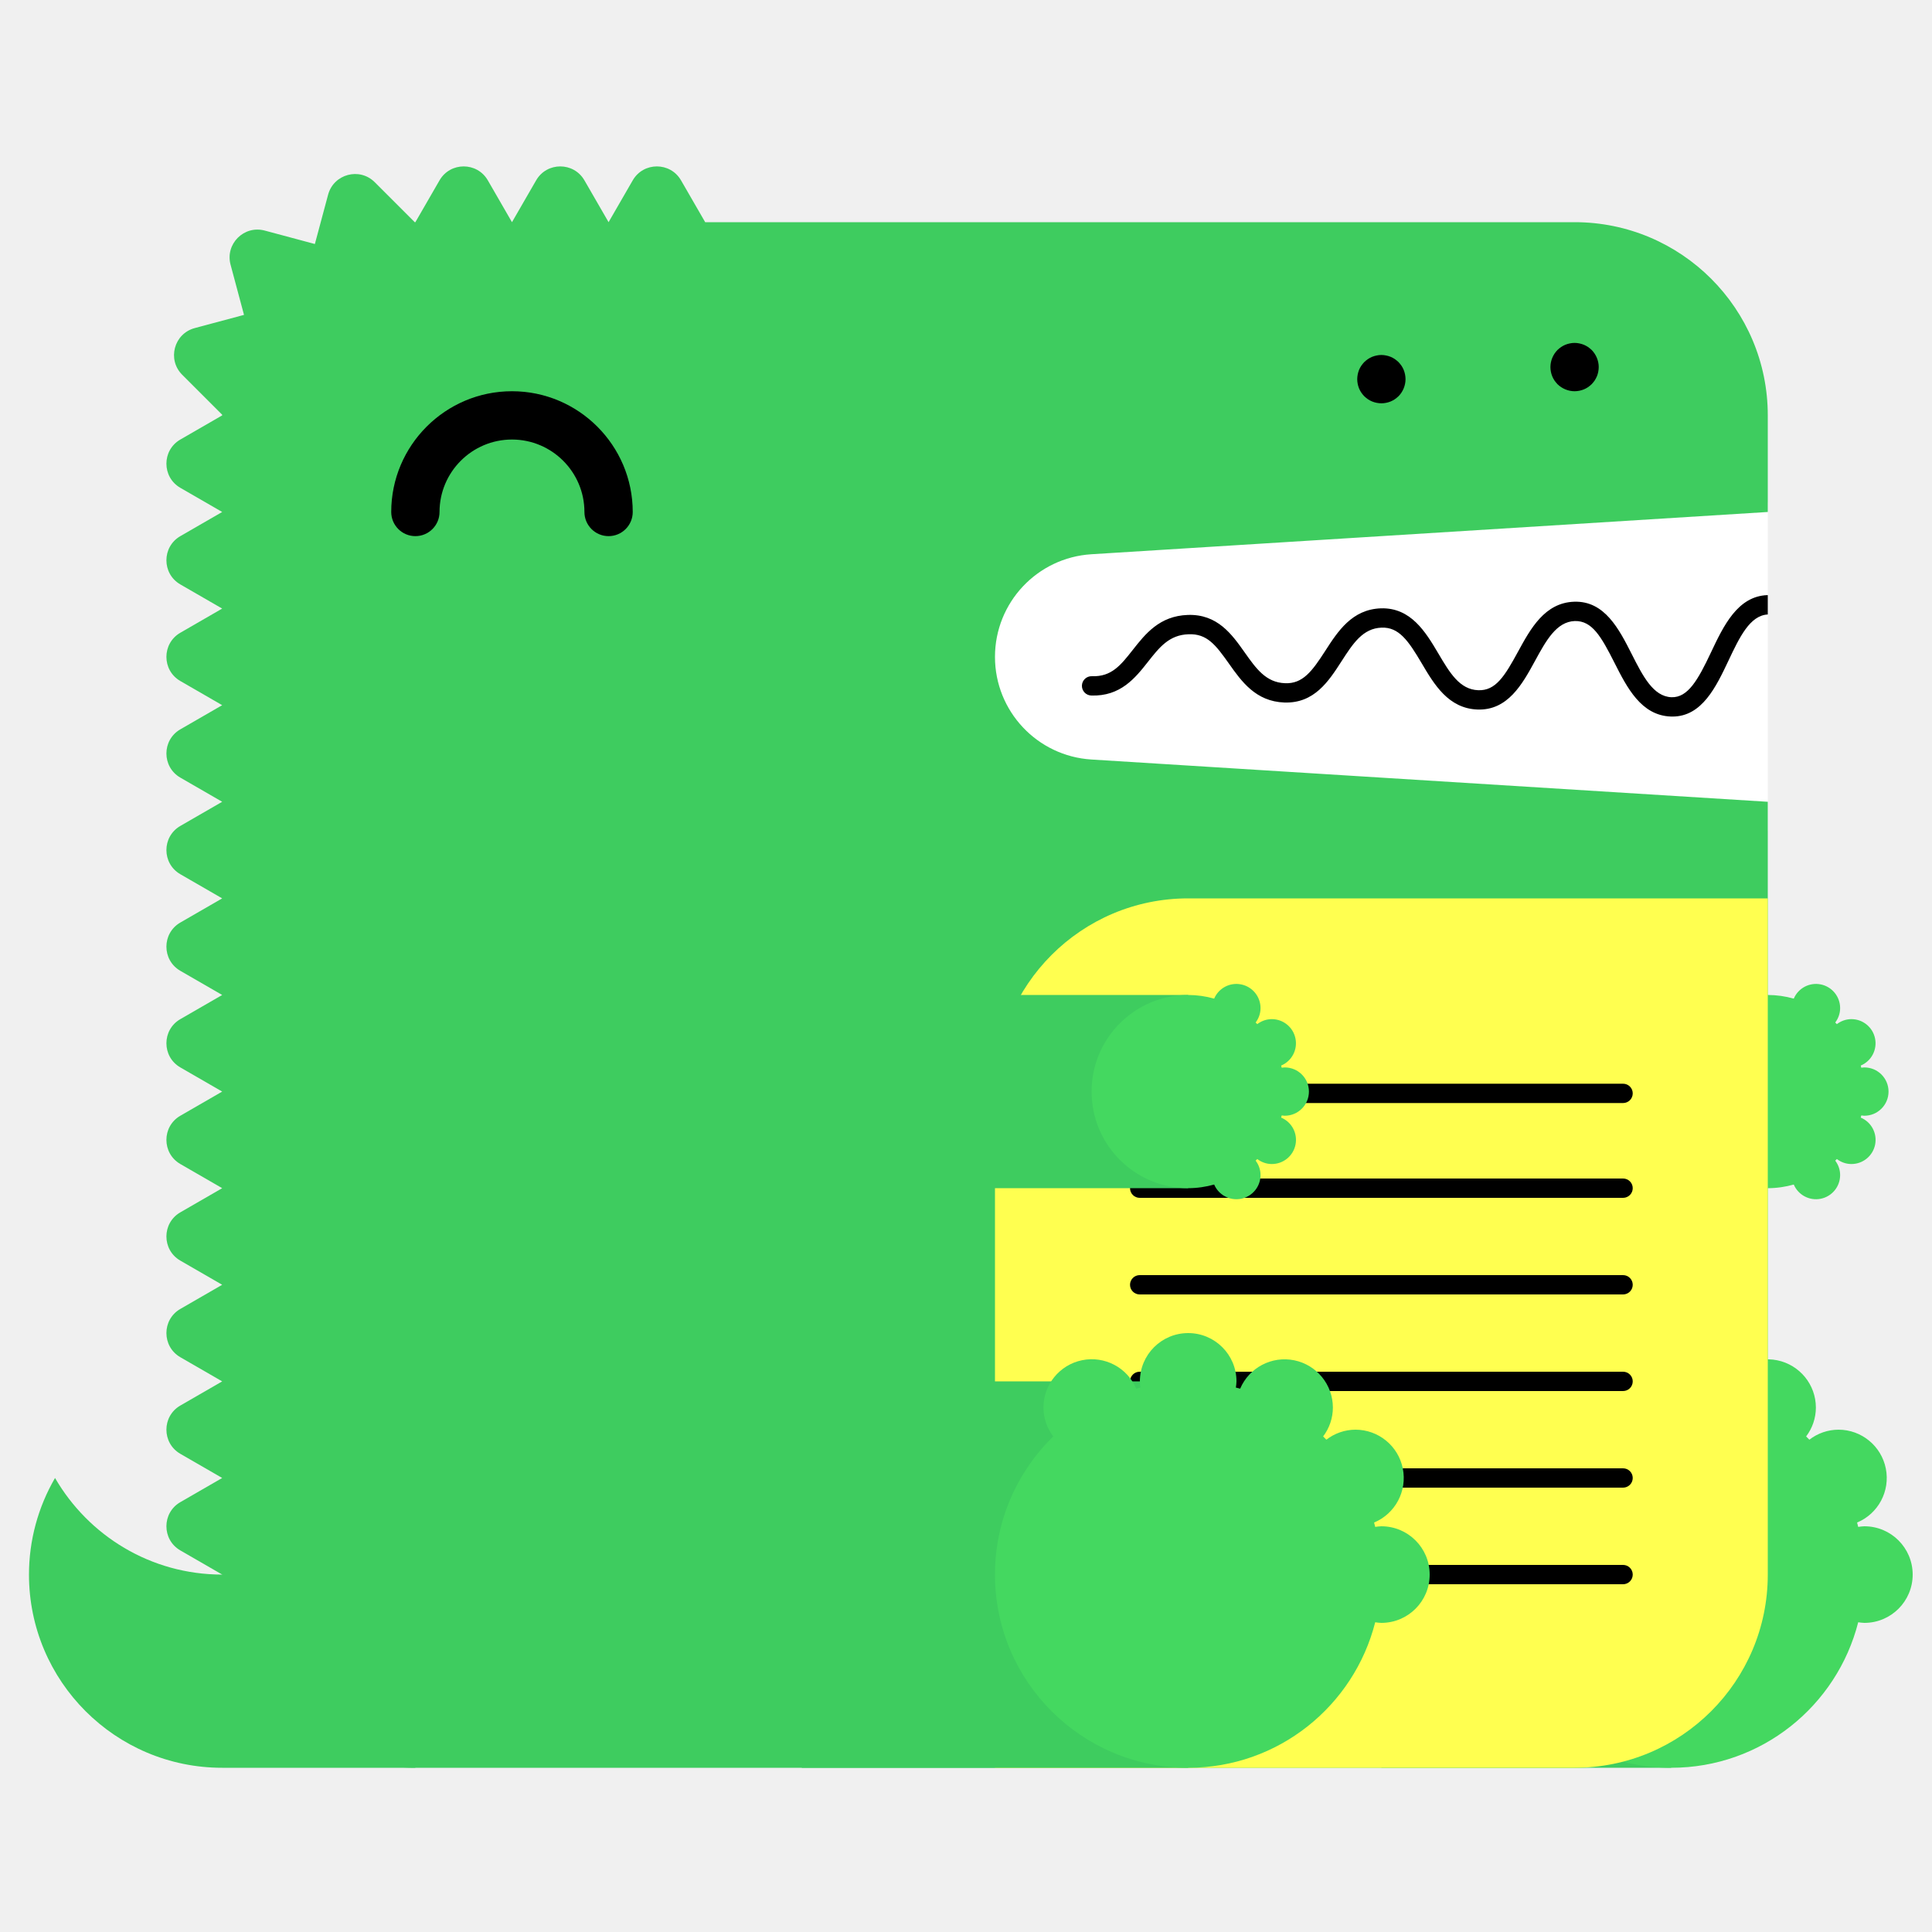
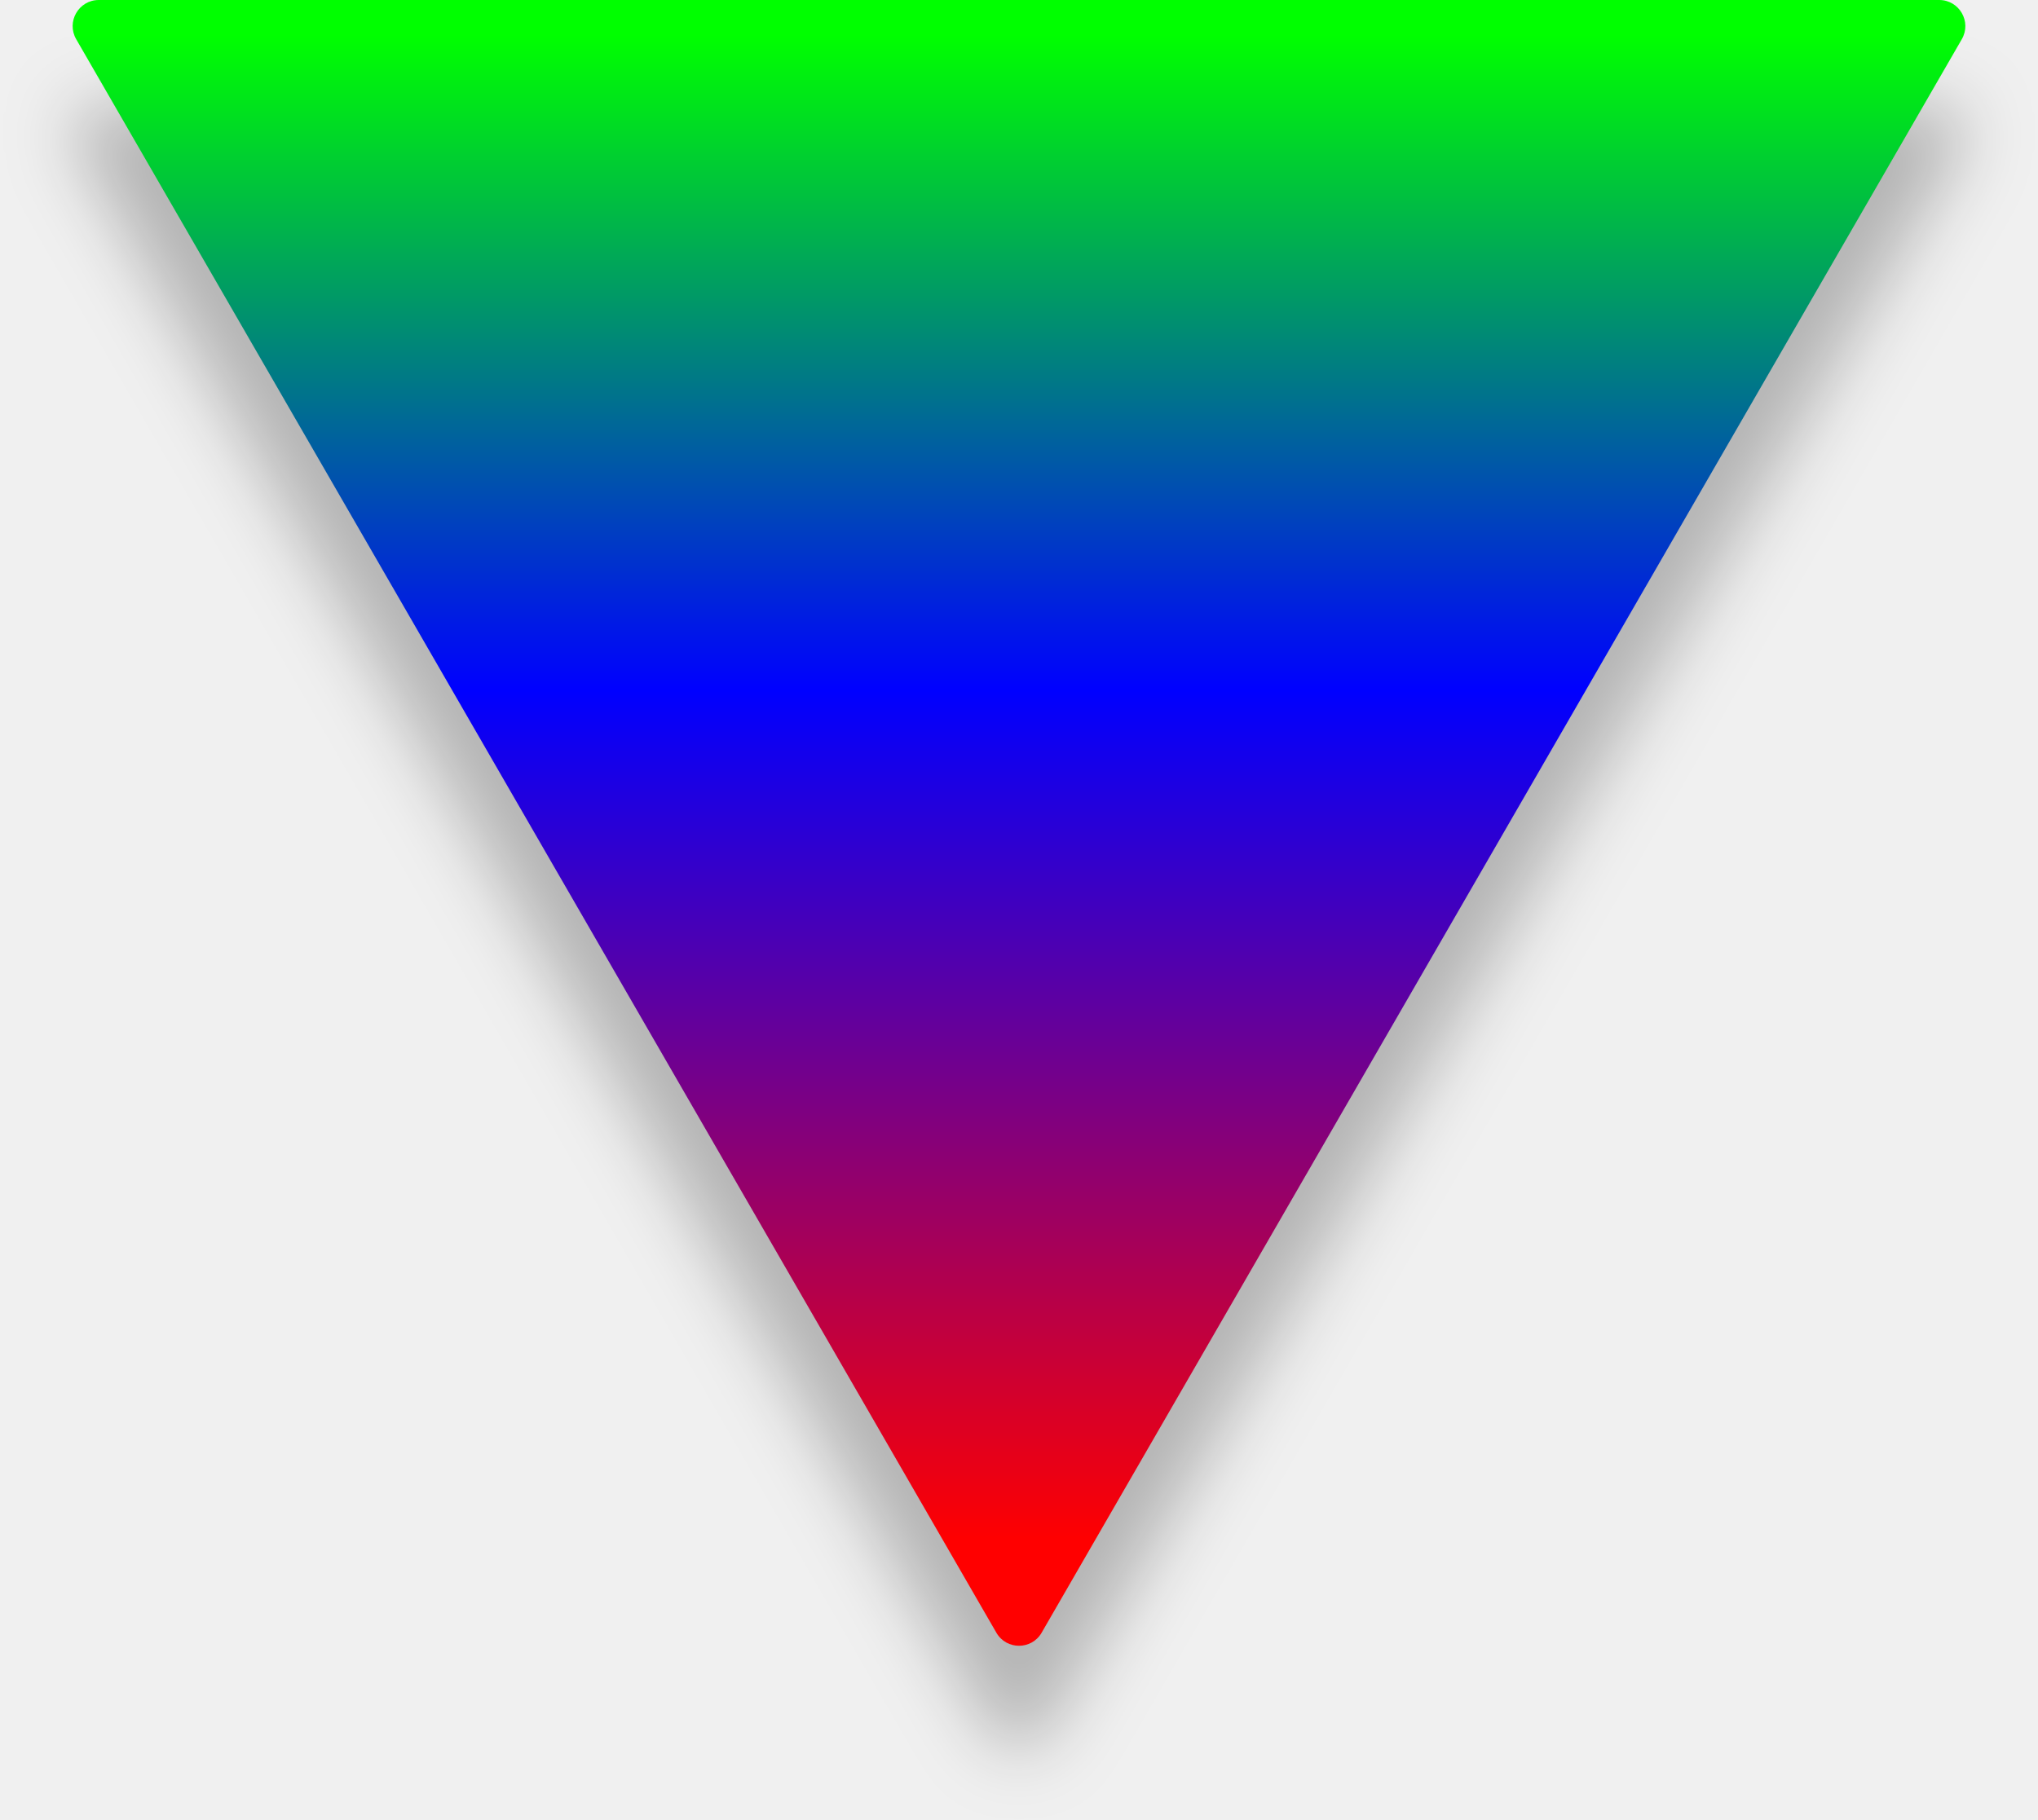
- <svg xmlns="http://www.w3.org/2000/svg" width="200" height="200" viewBox="0 0 200 200">
-   <g fill="none" fill-rule="evenodd">
-     <path fill="#FFF" d="M99 52h84v34H99z" />
-     <path d="M23 163c-7.398 0-13.843-4.027-17.303-10A19.886 19.886 0 0 0 3 163c0 11.046 8.954 20 20 20h20v-20H23z" fill="#3ECC5F" />
-     <path d="M112.98 57.376L183 53V43c0-11.046-8.954-20-20-20H73l-2.5-4.33c-1.112-1.925-3.889-1.925-5 0L63 23l-2.5-4.33c-1.111-1.925-3.889-1.925-5 0L53 23l-2.5-4.33c-1.111-1.925-3.889-1.925-5 0L43 23c-.022 0-.042.003-.065.003l-4.142-4.141c-1.57-1.571-4.252-.853-4.828 1.294l-1.369 5.104-5.192-1.392c-2.148-.575-4.111 1.389-3.535 3.536l1.39 5.193-5.102 1.367c-2.148.576-2.867 3.259-1.296 4.83l4.142 4.142c0 .021-.003.042-.003.064l-4.33 2.5c-1.925 1.111-1.925 3.889 0 5L23 53l-4.33 2.5c-1.925 1.111-1.925 3.889 0 5L23 63l-4.33 2.5c-1.925 1.111-1.925 3.889 0 5L23 73l-4.33 2.5c-1.925 1.111-1.925 3.889 0 5L23 83l-4.33 2.5c-1.925 1.111-1.925 3.889 0 5L23 93l-4.33 2.5c-1.925 1.111-1.925 3.889 0 5L23 103l-4.33 2.5c-1.925 1.111-1.925 3.889 0 5L23 113l-4.33 2.5c-1.925 1.111-1.925 3.889 0 5L23 123l-4.33 2.5c-1.925 1.111-1.925 3.889 0 5L23 133l-4.33 2.5c-1.925 1.111-1.925 3.889 0 5L23 143l-4.33 2.5c-1.925 1.111-1.925 3.889 0 5L23 153l-4.33 2.5c-1.925 1.111-1.925 3.889 0 5L23 163c0 11.046 8.954 20 20 20h120c11.046 0 20-8.954 20-20V83l-70.02-4.376A10.645 10.645 0 0 1 103 68c0-5.621 4.37-10.273 9.98-10.624" fill="#3ECC5F" />
-     <path fill="#3ECC5F" d="M143 183h30v-40h-30z" />
-     <path d="M193 158c-.219 0-.428.037-.639.064-.038-.15-.074-.301-.116-.451A5 5 0 0 0 190.32 148a4.96 4.96 0 0 0-3.016 1.036 26.531 26.531 0 0 0-.335-.336 4.955 4.955 0 0 0 1.011-2.987 5 5 0 0 0-9.599-1.959c-.148-.042-.297-.077-.445-.115.027-.211.064-.42.064-.639a5 5 0 0 0-5-5 5 5 0 0 0-5 5c0 .219.037.428.064.639-.148.038-.297.073-.445.115a4.998 4.998 0 0 0-9.599 1.959c0 1.125.384 2.151 1.011 2.987-3.717 3.632-6.031 8.693-6.031 14.3 0 11.046 8.954 20 20 20 9.339 0 17.16-6.41 19.361-15.064.211.027.42.064.639.064a5 5 0 0 0 5-5 5 5 0 0 0-5-5" fill="#44D860" />
-     <path fill="#3ECC5F" d="M153 123h30v-20h-30z" />
-     <path d="M193 115.5a2.5 2.5 0 1 0 0-5c-.109 0-.214.019-.319.032-.02-.075-.037-.15-.058-.225a2.501 2.501 0 0 0-.963-4.807c-.569 0-1.088.197-1.508.518a6.653 6.653 0 0 0-.168-.168c.314-.417.506-.931.506-1.494a2.5 2.5 0 0 0-4.8-.979A9.987 9.987 0 0 0 183 103c-5.522 0-10 4.478-10 10s4.478 10 10 10c.934 0 1.833-.138 2.69-.377a2.5 2.5 0 0 0 4.8-.979c0-.563-.192-1.077-.506-1.494.057-.055.113-.111.168-.168.42.321.939.518 1.508.518a2.5 2.5 0 0 0 .963-4.807c.021-.074.038-.15.058-.225.105.013.21.032.319.032" fill="#44D860" />
-     <path d="M63 55.5a2.5 2.5 0 0 1-2.5-2.5c0-4.136-3.364-7.5-7.5-7.5s-7.5 3.364-7.5 7.5a2.5 2.5 0 1 1-5 0c0-6.893 5.607-12.5 12.5-12.5S65.5 46.107 65.5 53a2.5 2.5 0 0 1-2.5 2.5" fill="#000" />
-     <path d="M103 183h60c11.046 0 20-8.954 20-20V93h-60c-11.046 0-20 8.954-20 20v70z" fill="#FFFF50" />
-     <path d="M168.02 124h-50.04a1 1 0 1 1 0-2h50.04a1 1 0 1 1 0 2m0 20h-50.04a1 1 0 1 1 0-2h50.04a1 1 0 1 1 0 2m0 20h-50.04a1 1 0 1 1 0-2h50.04a1 1 0 1 1 0 2m0-49.814h-50.04a1 1 0 1 1 0-2h50.04a1 1 0 1 1 0 2m0 19.814h-50.04a1 1 0 1 1 0-2h50.04a1 1 0 1 1 0 2m0 20h-50.04a1 1 0 1 1 0-2h50.04a1 1 0 1 1 0 2M183 61.611c-.012 0-.022-.006-.034-.005-3.09.105-4.552 3.196-5.842 5.923-1.346 2.85-2.387 4.703-4.093 4.647-1.889-.068-2.969-2.202-4.113-4.46-1.314-2.594-2.814-5.536-5.963-5.426-3.046.104-4.513 2.794-5.807 5.167-1.377 2.528-2.314 4.065-4.121 3.994-1.927-.07-2.951-1.805-4.136-3.813-1.321-2.236-2.848-4.75-5.936-4.664-2.994.103-4.465 2.385-5.763 4.4-1.373 2.13-2.335 3.428-4.165 3.351-1.973-.07-2.992-1.51-4.171-3.177-1.324-1.873-2.816-3.993-5.895-3.89-2.928.1-4.399 1.97-5.696 3.618-1.232 1.564-2.194 2.802-4.229 2.724a1 1 0 0 0-.072 2c3.017.101 4.545-1.8 5.872-3.487 1.177-1.496 2.193-2.787 4.193-2.855 1.926-.082 2.829 1.115 4.195 3.045 1.297 1.834 2.769 3.914 5.731 4.021 3.103.104 4.596-2.215 5.918-4.267 1.182-1.834 2.202-3.417 4.15-3.484 1.793-.067 2.769 1.35 4.145 3.681 1.297 2.197 2.766 4.686 5.787 4.796 3.125.108 4.634-2.62 5.949-5.035 1.139-2.088 2.214-4.06 4.119-4.126 1.793-.042 2.728 1.595 4.111 4.33 1.292 2.553 2.757 5.445 5.825 5.556l.169.003c3.064 0 4.518-3.075 5.805-5.794 1.139-2.41 2.217-4.68 4.067-4.773v-2z" fill="#000" />
-     <path fill="#3ECC5F" d="M83 183h40v-40H83z" />
-     <path d="M143 158c-.219 0-.428.037-.639.064-.038-.15-.074-.301-.116-.451A5 5 0 0 0 140.32 148a4.96 4.96 0 0 0-3.016 1.036 26.531 26.531 0 0 0-.335-.336 4.955 4.955 0 0 0 1.011-2.987 5 5 0 0 0-9.599-1.959c-.148-.042-.297-.077-.445-.115.027-.211.064-.42.064-.639a5 5 0 0 0-5-5 5 5 0 0 0-5 5c0 .219.037.428.064.639-.148.038-.297.073-.445.115a4.998 4.998 0 0 0-9.599 1.959c0 1.125.384 2.151 1.011 2.987-3.717 3.632-6.031 8.693-6.031 14.3 0 11.046 8.954 20 20 20 9.339 0 17.16-6.41 19.361-15.064.211.027.42.064.639.064a5 5 0 0 0 5-5 5 5 0 0 0-5-5" fill="#44D860" />
-     <path fill="#3ECC5F" d="M83 123h40v-20H83z" />
-     <path d="M133 115.5a2.5 2.5 0 1 0 0-5c-.109 0-.214.019-.319.032-.02-.075-.037-.15-.058-.225a2.501 2.501 0 0 0-.963-4.807c-.569 0-1.088.197-1.508.518a6.653 6.653 0 0 0-.168-.168c.314-.417.506-.931.506-1.494a2.5 2.5 0 0 0-4.8-.979A9.987 9.987 0 0 0 123 103c-5.522 0-10 4.478-10 10s4.478 10 10 10c.934 0 1.833-.138 2.69-.377a2.5 2.5 0 0 0 4.8-.979c0-.563-.192-1.077-.506-1.494.057-.055.113-.111.168-.168.42.321.939.518 1.508.518a2.5 2.5 0 0 0 .963-4.807c.021-.074.038-.15.058-.225.105.013.21.032.319.032" fill="#44D860" />
-     <path d="M143 41.75c-.16 0-.33-.02-.49-.05a2.52 2.52 0 0 1-.47-.14c-.15-.06-.29-.14-.431-.23-.13-.09-.259-.2-.38-.31-.109-.12-.219-.24-.309-.38s-.17-.28-.231-.43a2.619 2.619 0 0 1-.189-.96c0-.16.02-.33.05-.49.03-.16.08-.31.139-.47.061-.15.141-.29.231-.43.09-.13.2-.26.309-.38.121-.11.25-.22.38-.31.141-.09.281-.17.431-.23.149-.06.31-.11.47-.14.32-.07.65-.07.98 0 .159.03.32.08.47.14.149.06.29.14.43.23.13.09.259.2.38.31.11.12.22.25.31.38.09.14.17.28.23.43.06.16.11.31.14.47.029.16.05.33.05.49 0 .66-.271 1.31-.73 1.77-.121.11-.25.22-.38.31-.14.09-.281.17-.43.23a2.565 2.565 0 0 1-.96.19m20-1.25c-.66 0-1.3-.27-1.771-.73a3.802 3.802 0 0 1-.309-.38c-.09-.14-.17-.28-.231-.43a2.619 2.619 0 0 1-.189-.96c0-.66.27-1.3.729-1.77.121-.11.25-.22.38-.31.141-.09.281-.17.431-.23.149-.06.31-.11.47-.14.32-.07.66-.07.98 0 .159.03.32.08.47.14.149.06.29.14.43.23.13.09.259.2.38.31.459.47.73 1.11.73 1.77 0 .16-.021.33-.05.49-.03.16-.08.32-.14.47-.07.15-.14.29-.23.43-.09.13-.2.26-.31.38-.121.11-.25.22-.38.31-.14.09-.281.17-.43.23a2.565 2.565 0 0 1-.96.19" fill="#000" />
+ <svg xmlns="http://www.w3.org/2000/svg" width="234" height="209" viewBox="0 0 234 209" fill="none">
+   <g filter="url(#filter0_d)">
+     <path d="M119.598 187.5C118.443 189.5 115.557 189.5 114.402 187.5L8.747 4.5C7.592 2.5 9.035 0 11.345 0L222.655 0C224.964 0 226.408 2.5 225.253 4.5L119.598 187.5Z" fill="url(#paint0_linear)" />
  </g>
+   <defs>
+     <filter id="filter0_d" x="0.34" y="0" width="233.319" height="209" filterUnits="userSpaceOnUse" color-interpolation-filters="sRGB">
+       <feFlood flood-opacity="0" result="BackgroundImageFix" />
+       <feColorMatrix in="SourceAlpha" type="matrix" values="0 0 0 0 0 0 0 0 0 0 0 0 0 0 0 0 0 0 127 0" />
+       <feOffset dy="12" />
+       <feGaussianBlur stdDeviation="4" />
+       <feColorMatrix type="matrix" values="0 0 0 0 0 0 0 0 0 0 0 0 0 0 0 0 0 0 0.25 0" />
+       <feBlend mode="normal" in2="BackgroundImageFix" result="effect1_dropShadow" />
+       <feBlend mode="normal" in="SourceGraphic" in2="effect1_dropShadow" result="shape" />
+     </filter>
+     <linearGradient id="paint0_linear" x1="117" y1="177" x2="117" y2="4" gradientUnits="userSpaceOnUse">
+       <stop stop-color="#FF0000" />
+       <stop offset="0.565" stop-color="#0000FF" />
+       <stop offset="1" stop-color="#00FF00" />
+     </linearGradient>
+   </defs>
</svg>
